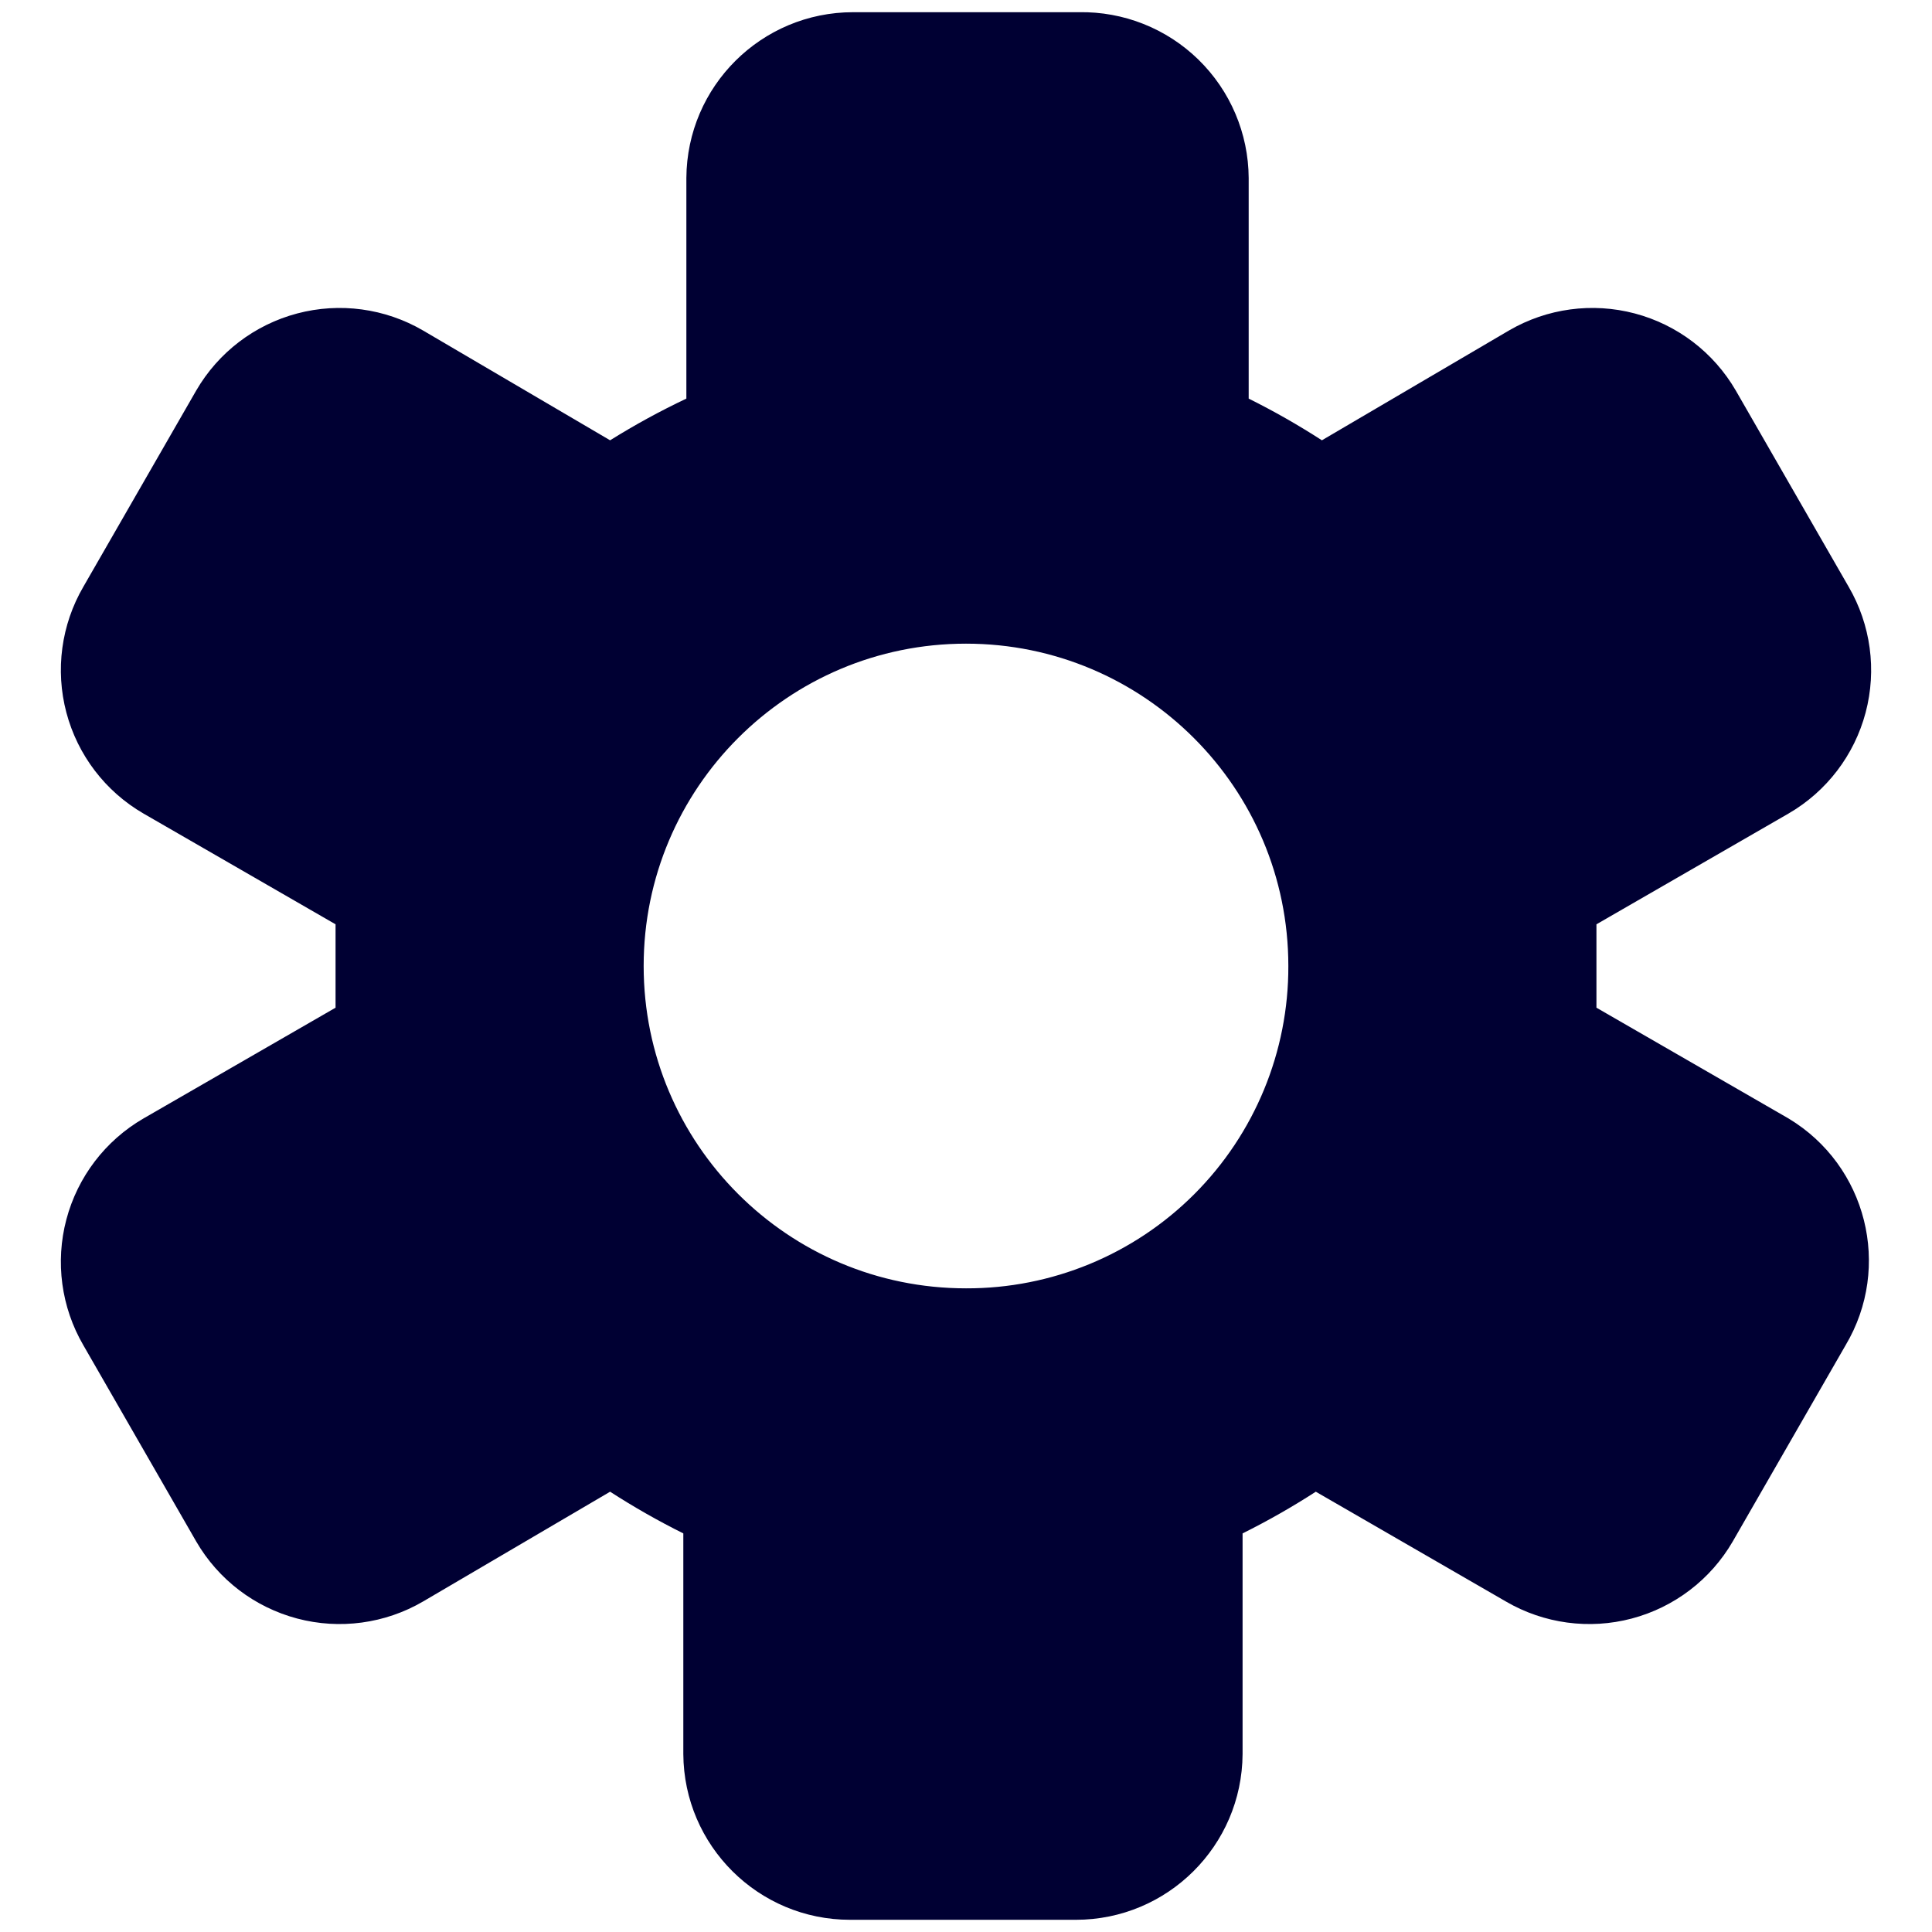
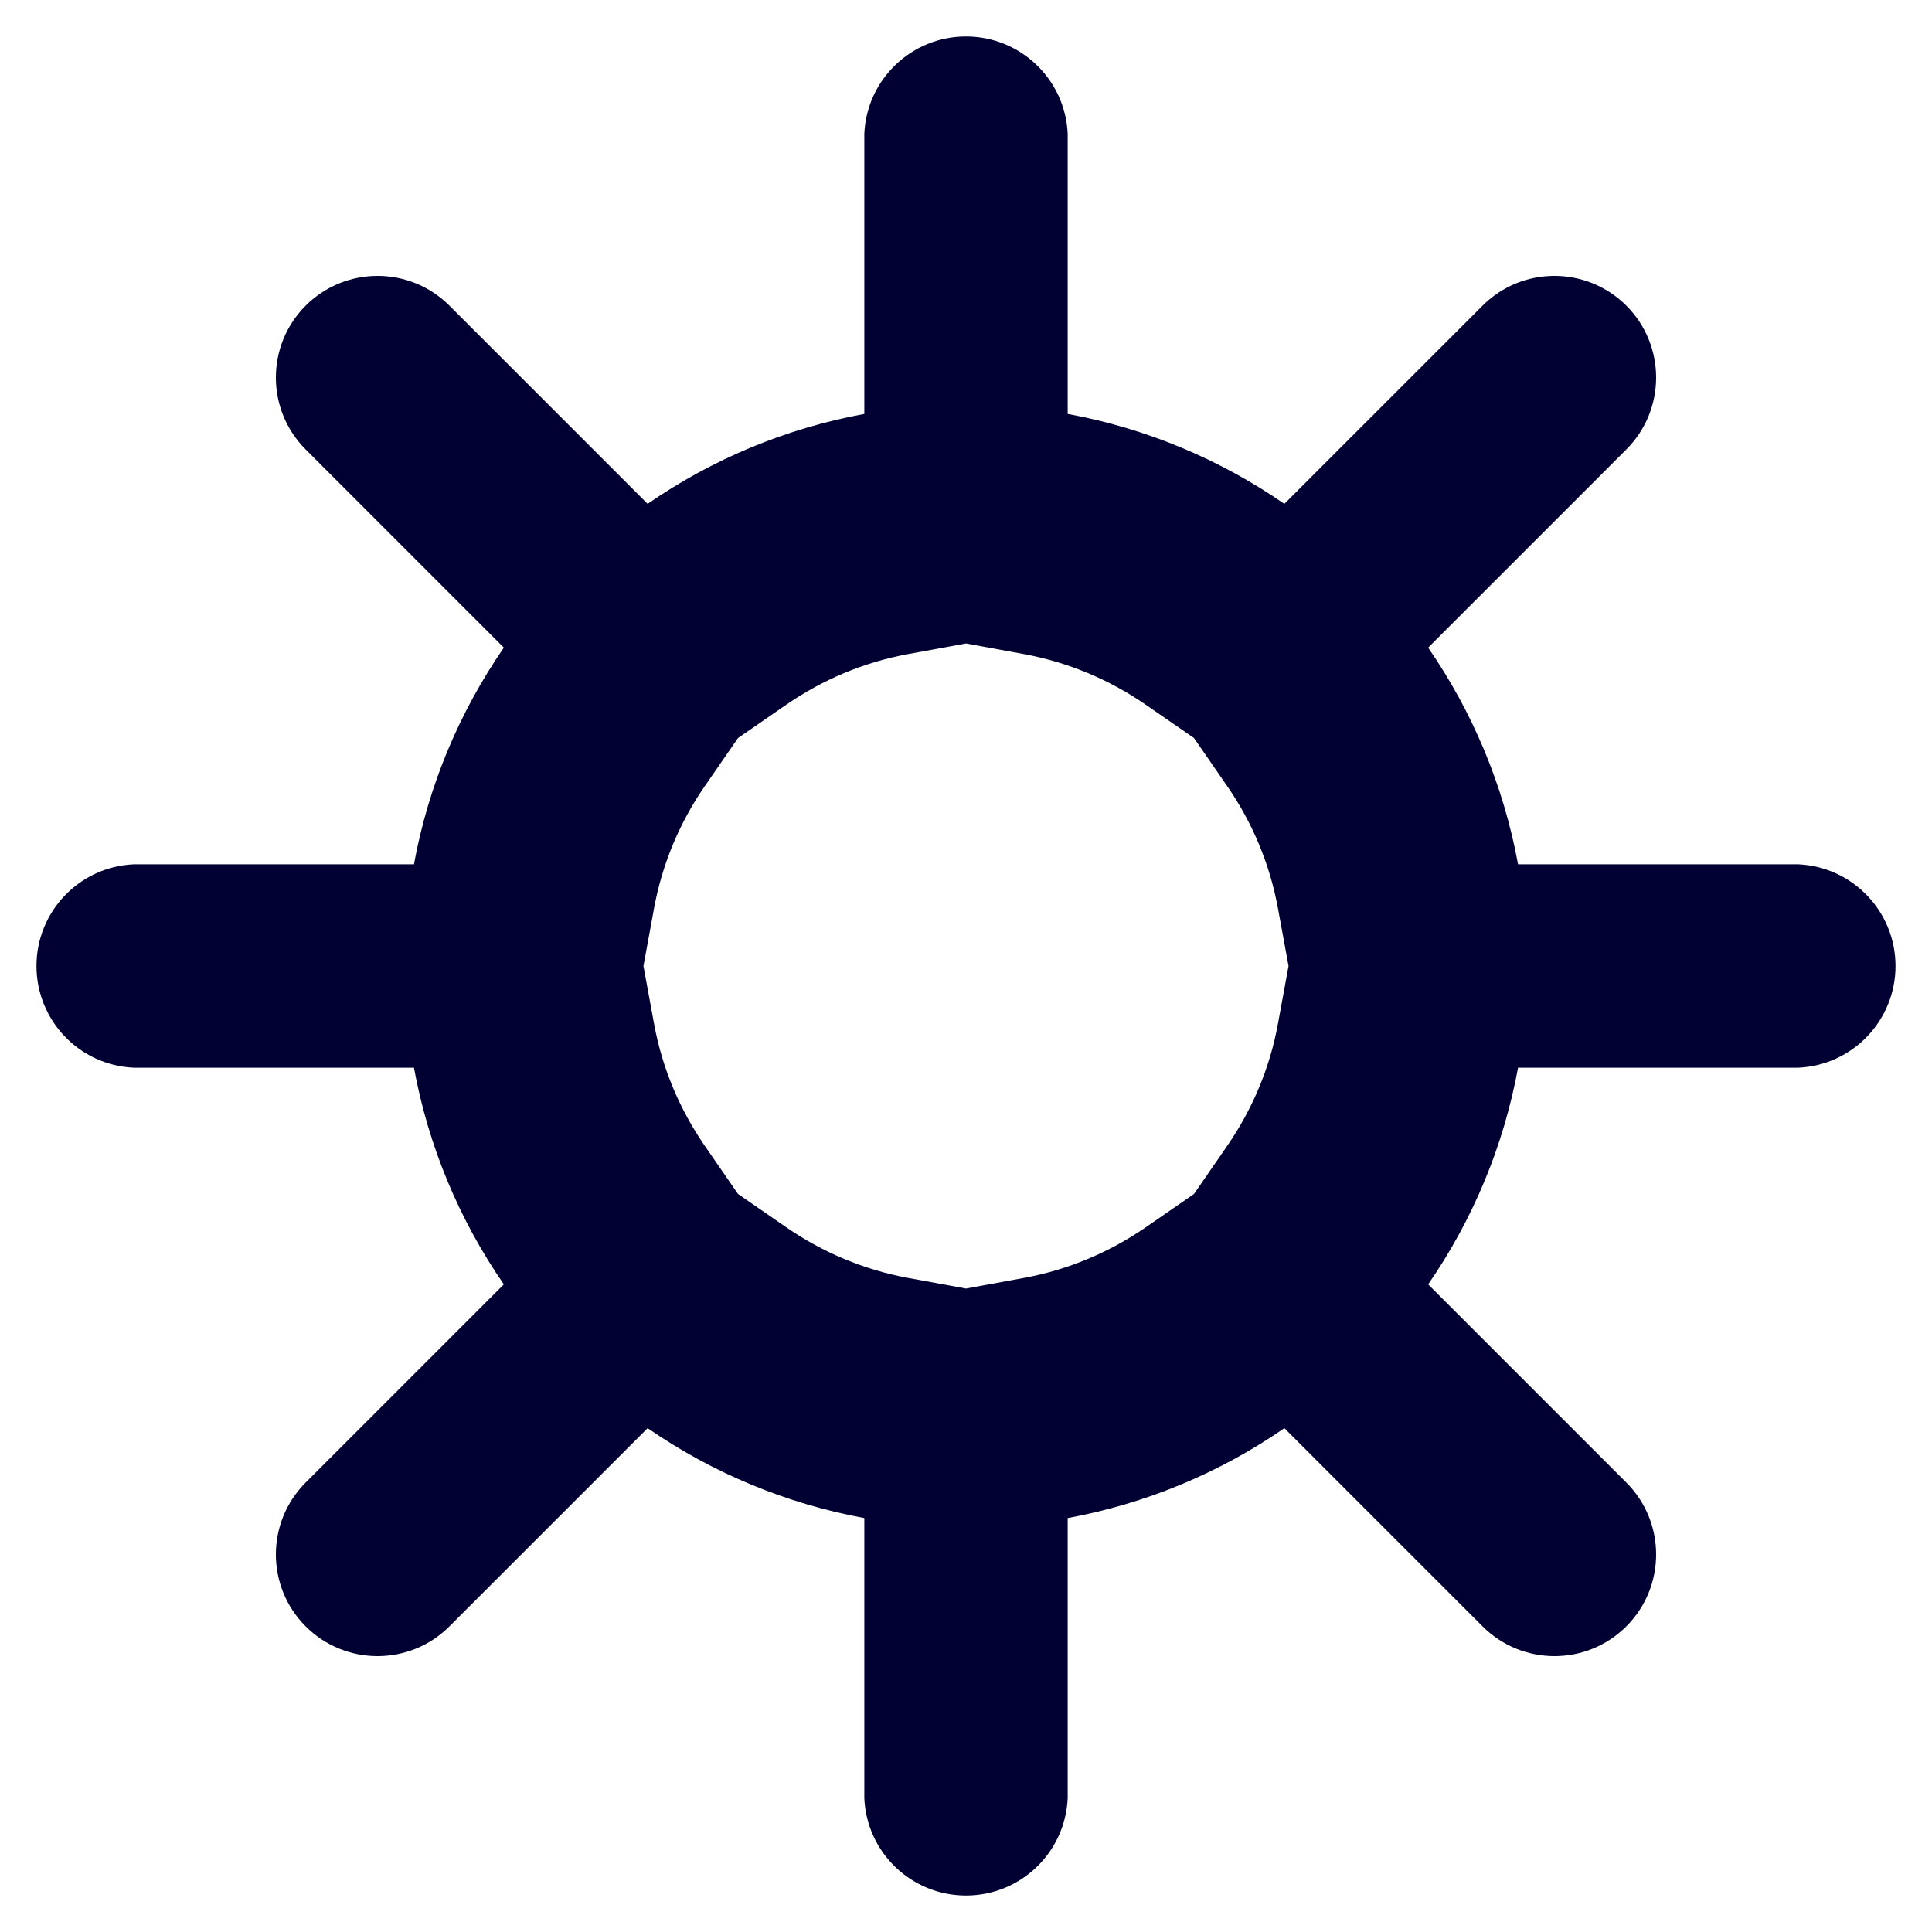
<svg xmlns="http://www.w3.org/2000/svg" viewBox="0 0 19 19">
  <style>*{fill:#003;}</style>
-   <path d="M17.59,11,15.7,9.91c0-.13,0-.27,0-.41s0-.28,0-.41L17.59,8a1.63,1.63,0,0,0,.59-2.23L17.07,3.84a1.63,1.63,0,0,0-2.23-.59L13,4.33a7.38,7.38,0,0,0-.72-.41V1.75A1.64,1.64,0,0,0,10.61.12H8.39A1.64,1.64,0,0,0,6.75,1.75V3.92A7.38,7.38,0,0,0,6,4.33L4.16,3.25a1.63,1.63,0,0,0-2.23.59L.82,5.77A1.63,1.63,0,0,0,1.41,8L3.3,9.09c0,.13,0,.27,0,.41s0,.28,0,.41L1.41,11a1.63,1.63,0,0,0-.59,2.23l1.11,1.93a1.63,1.63,0,0,0,2.23.59L6,14.67a7.38,7.38,0,0,0,.72.41v2.17a1.64,1.64,0,0,0,1.64,1.63h2.22a1.64,1.64,0,0,0,1.64-1.63V15.08a7.38,7.38,0,0,0,.72-.41l1.87,1.08a1.63,1.63,0,0,0,2.23-.59l1.11-1.93A1.63,1.63,0,0,0,17.59,11ZM9.5,12.67A3.17,3.17,0,1,1,12.67,9.5,3.16,3.16,0,0,1,9.5,12.67Z" />
+   <path d="M4.071 10.5H1.315a1.001 1.001 0 0 1 0-2h2.756c.143-.78.45-1.502.884-2.131L3.006 4.42A.999.999 0 1 1 4.42 3.006l1.949 1.949A5.492 5.492 0 0 1 8.5 4.071V1.315a1.001 1.001 0 0 1 2 0v2.756c.78.143 1.502.45 2.131.884l1.949-1.949a.999.999 0 1 1 1.414 1.414l-1.949 1.949c.434.629.741 1.351.884 2.131h2.756a1.001 1.001 0 0 1 0 2h-2.756a5.492 5.492 0 0 1-.884 2.131l1.949 1.949a.999.999 0 1 1-1.414 1.414l-1.949-1.949a5.492 5.492 0 0 1-2.131.884v2.756a1.001 1.001 0 0 1-2 0v-2.756a5.492 5.492 0 0 1-2.131-.884L4.42 15.994a.999.999 0 1 1-1.414-1.414l1.949-1.949a5.492 5.492 0 0 1-.884-2.131Zm2.257-1 .104.567c.08.439.254.846.498 1.2l.328.475.475.328c.354.244.761.418 1.2.498l.567.104.567-.104c.439-.08.846-.254 1.2-.498l.475-.328.328-.475c.244-.354.418-.761.498-1.2l.104-.567-.104-.567a3.091 3.091 0 0 0-.498-1.2l-.328-.475-.475-.328a3.091 3.091 0 0 0-1.2-.498L9.5 6.328l-.567.104c-.439.08-.846.254-1.2.498l-.475.328-.328.475a3.091 3.091 0 0 0-.498 1.2l-.104.567Z" />
</svg>
